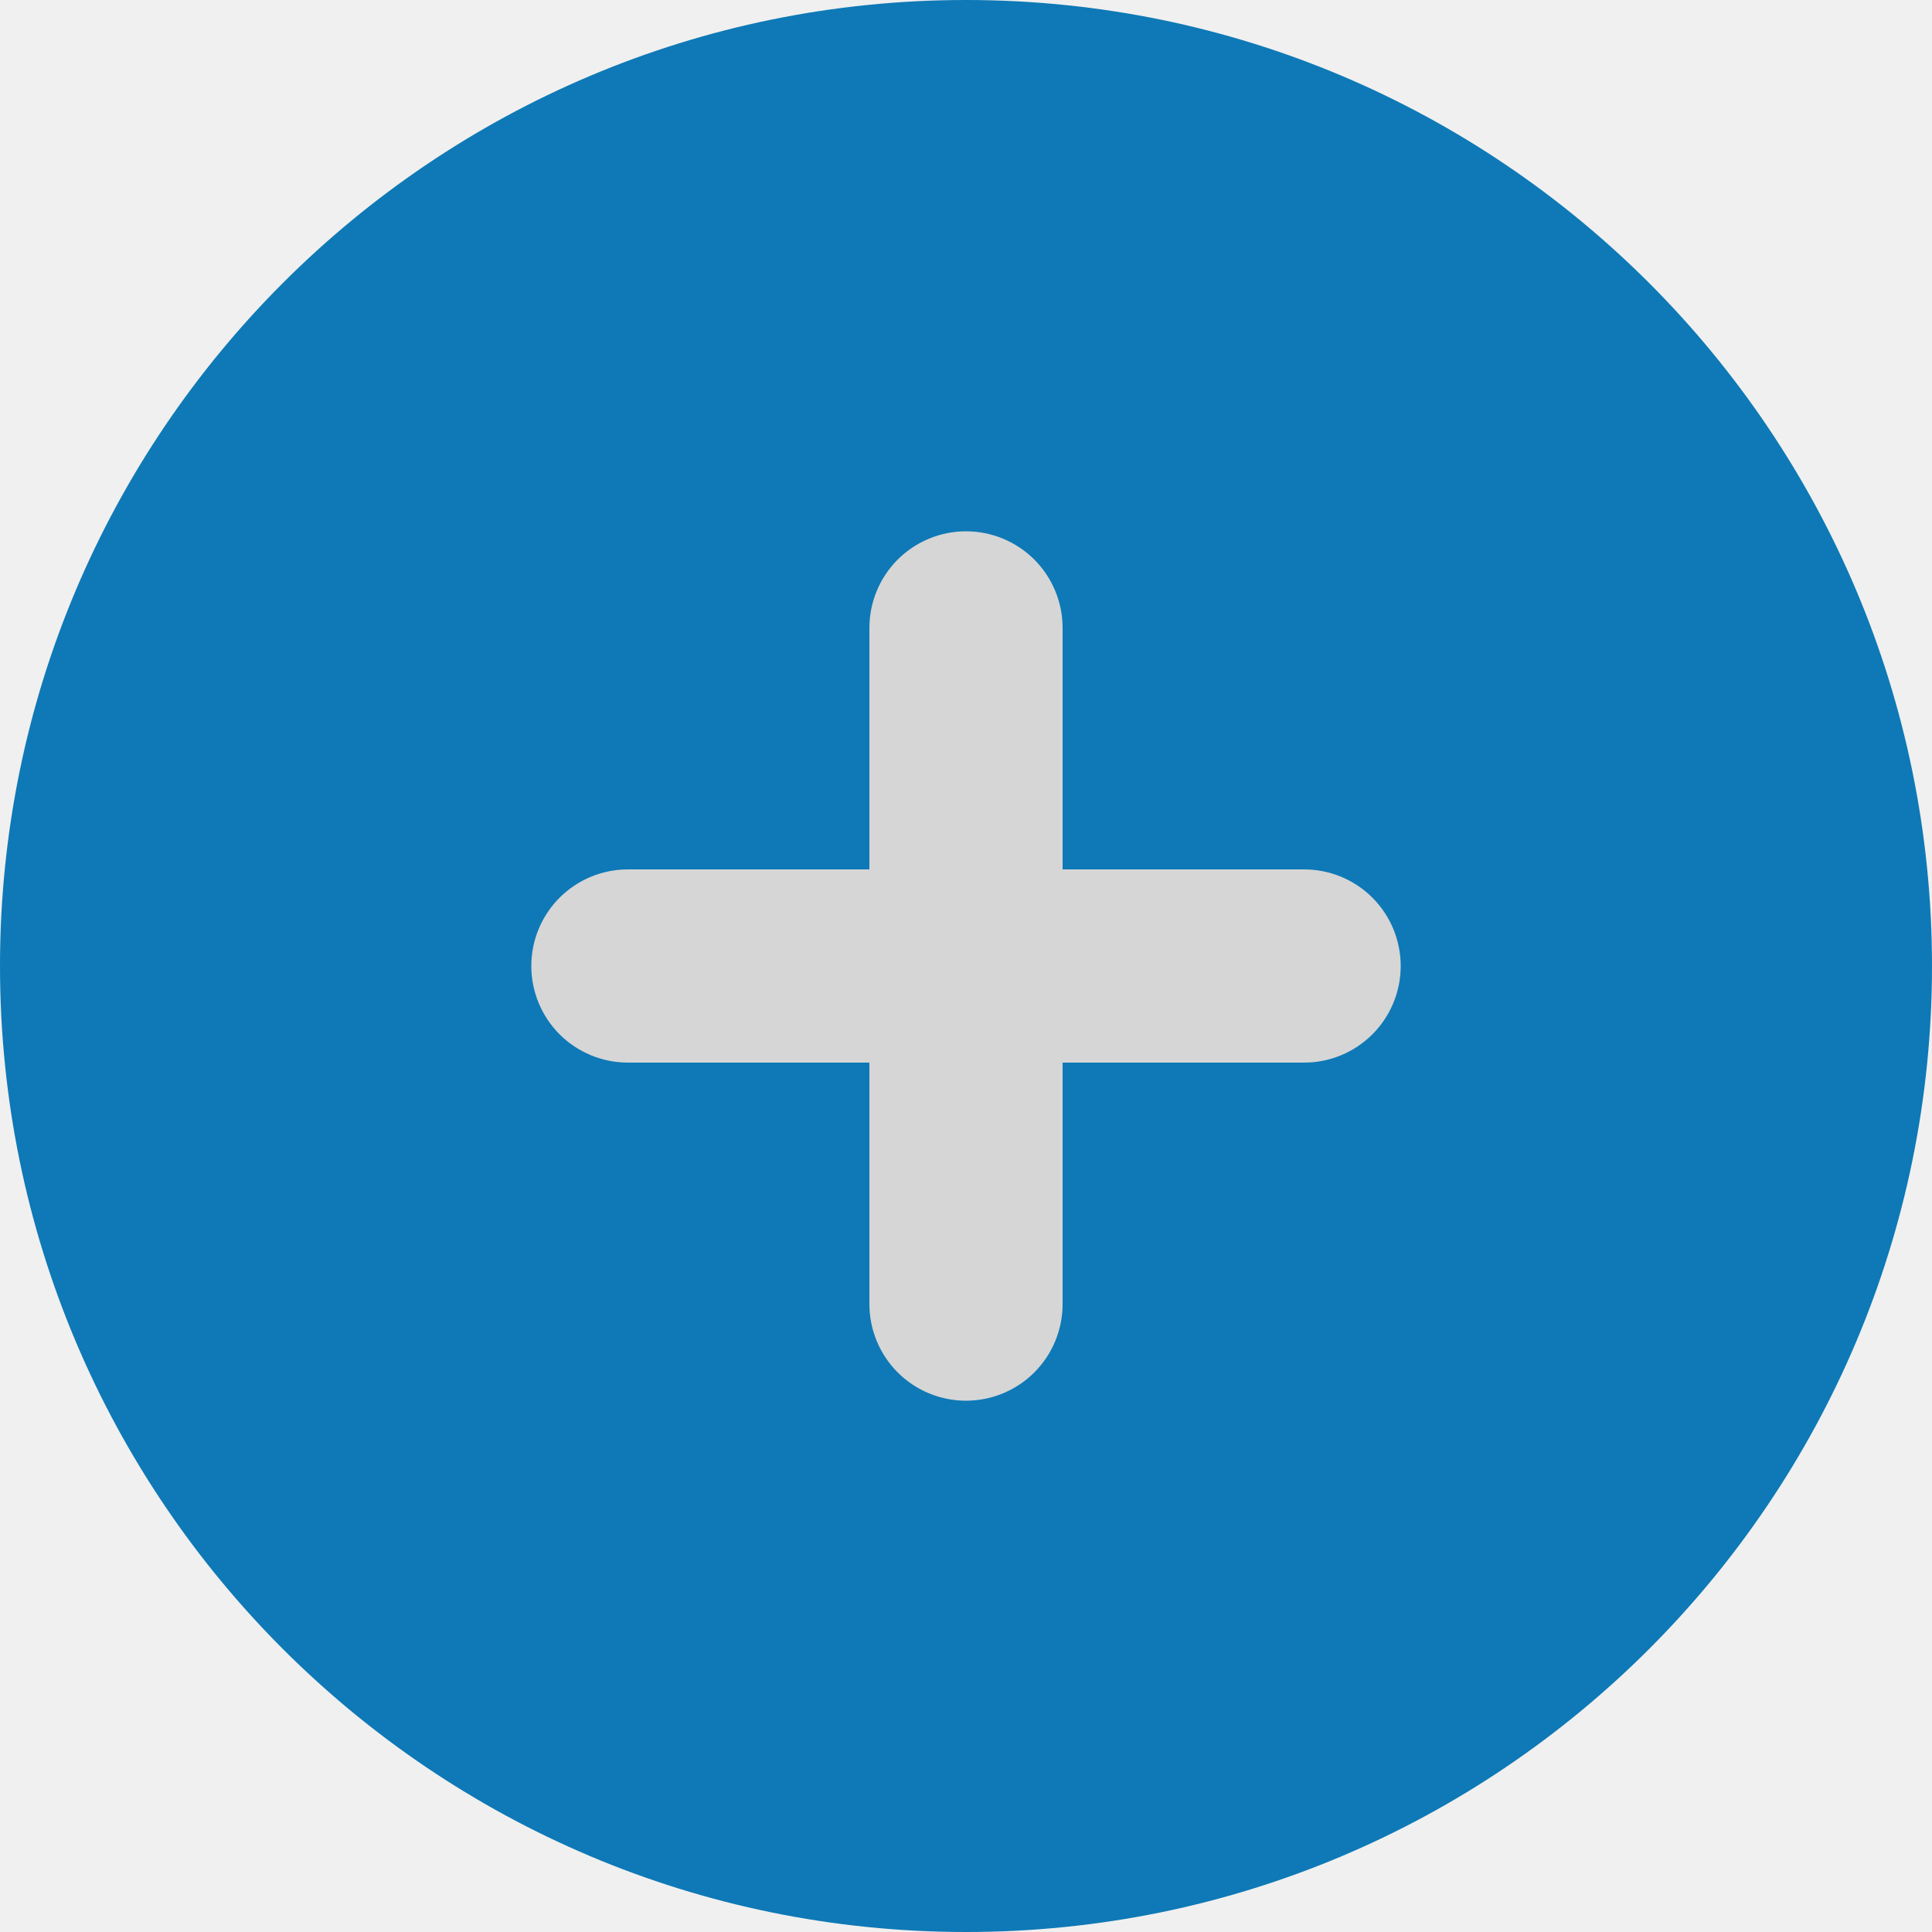
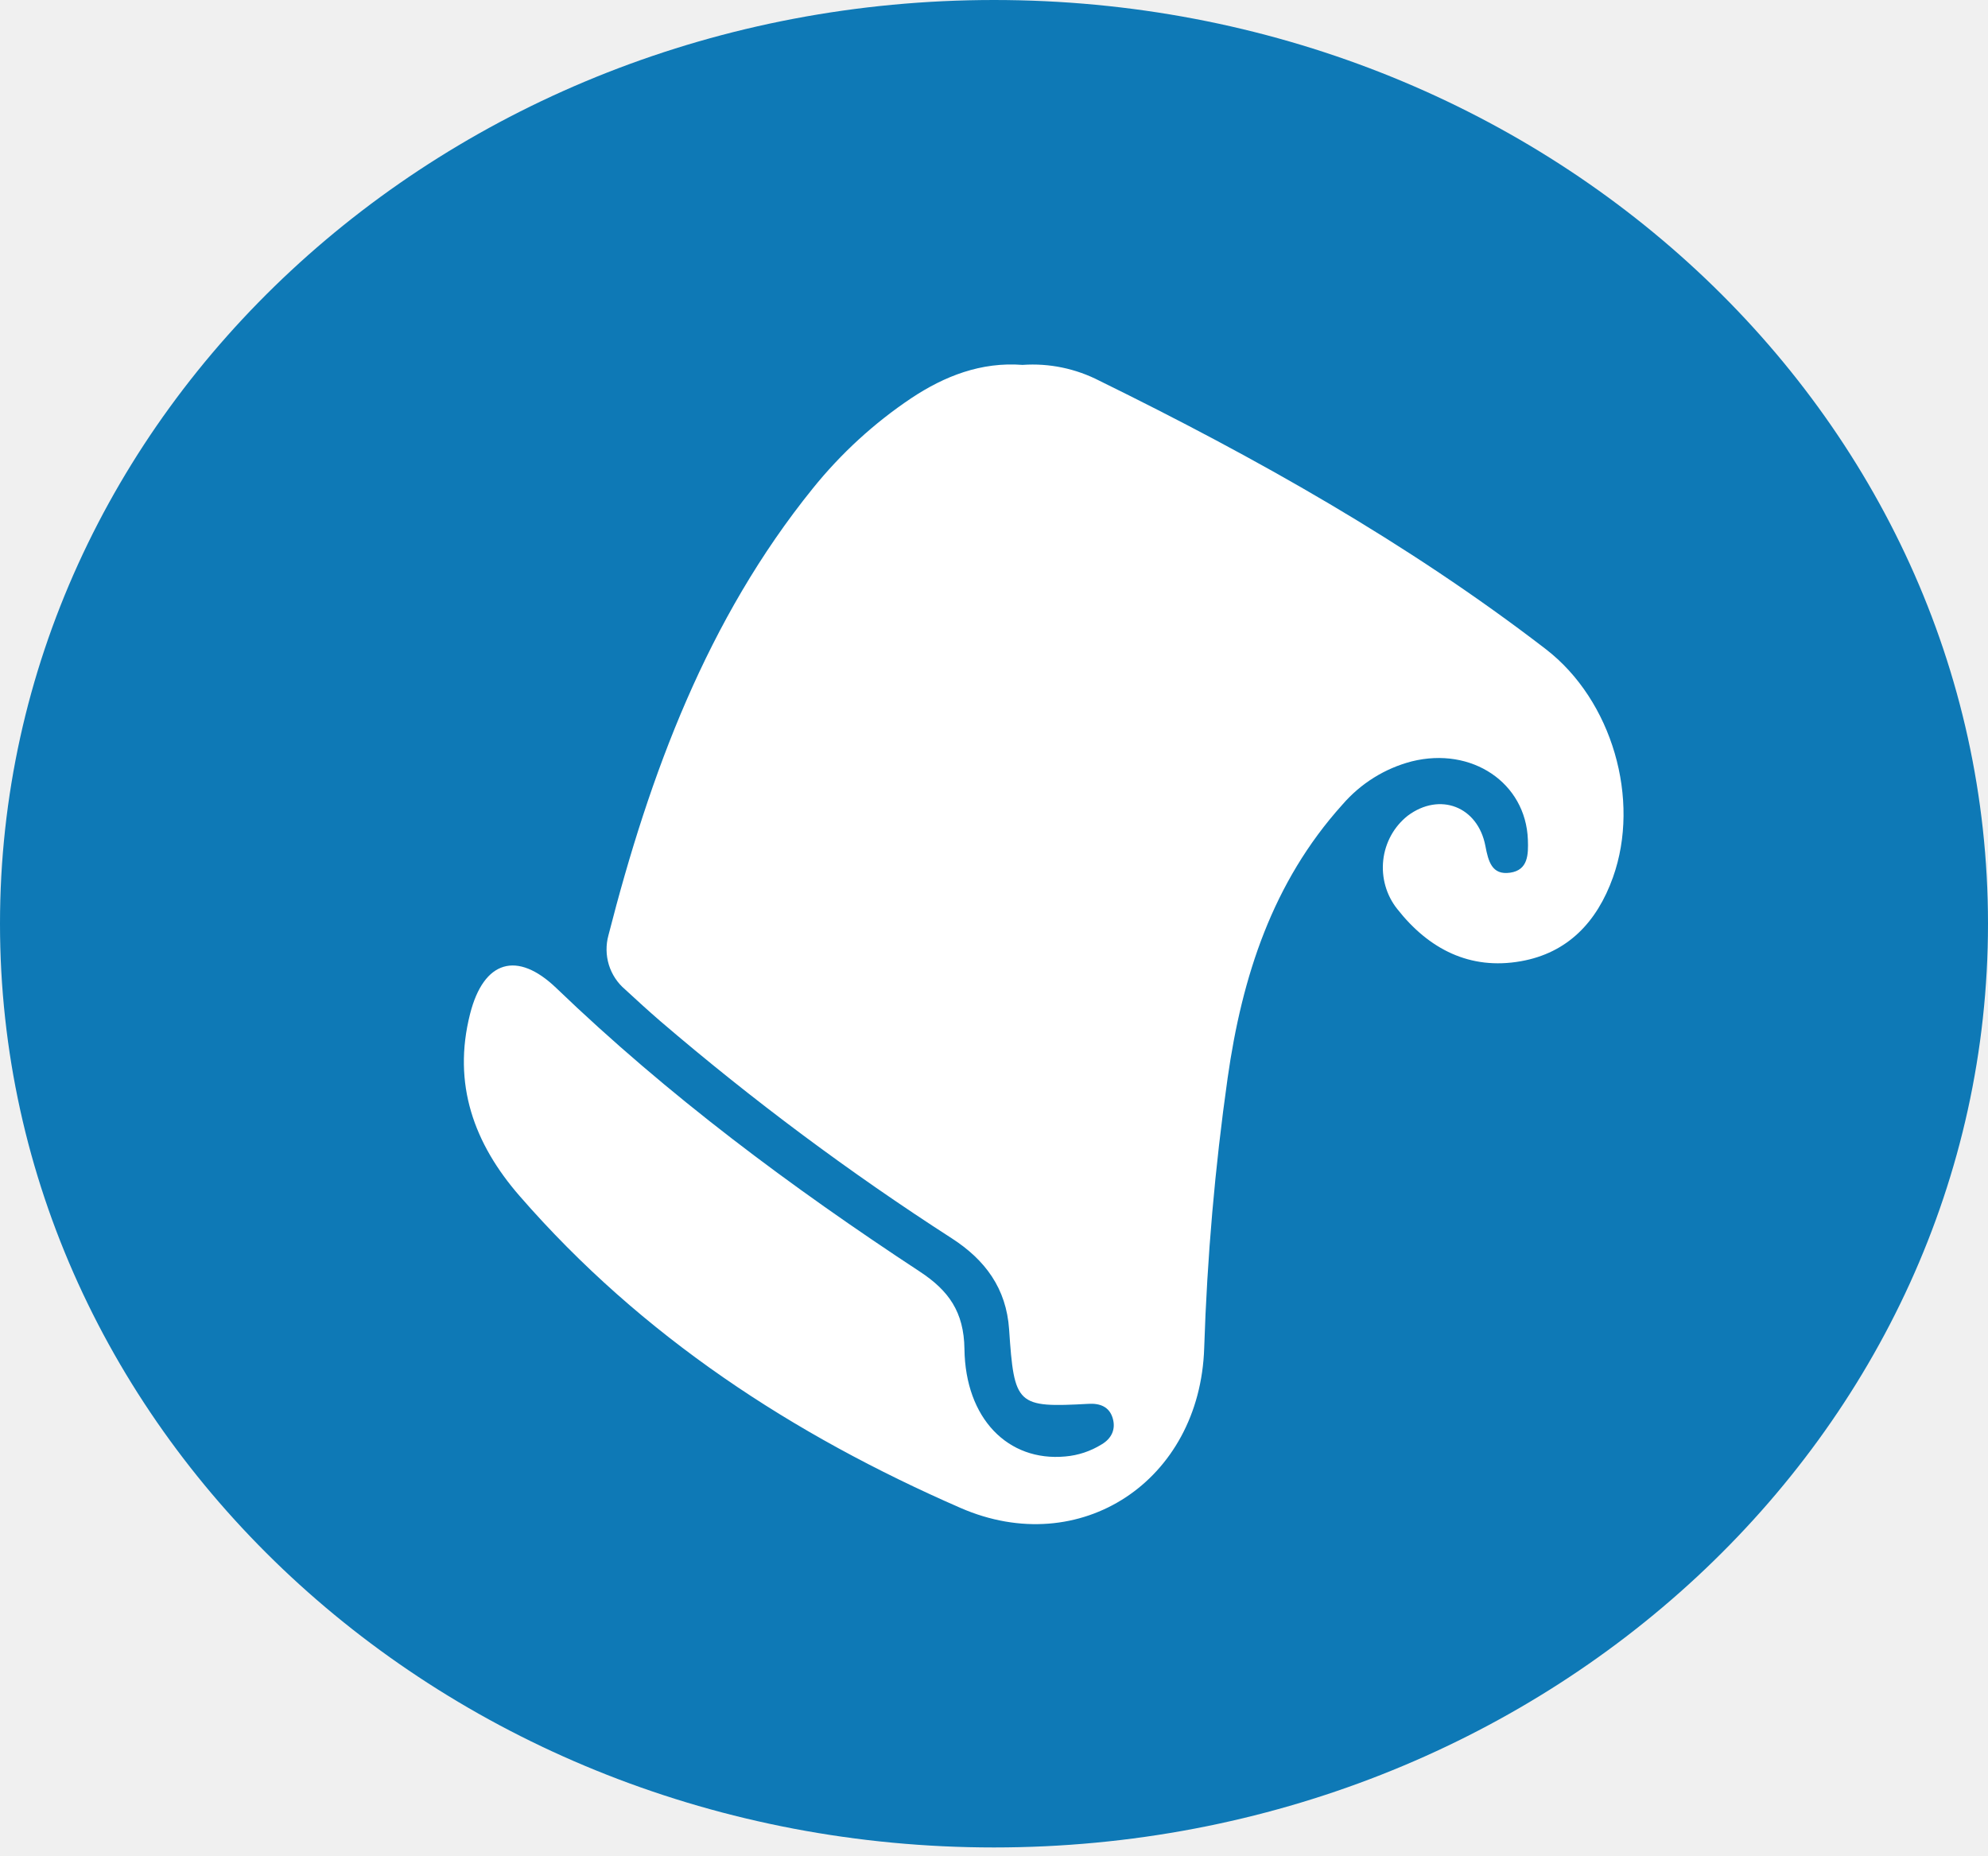
- <svg xmlns="http://www.w3.org/2000/svg" width="40" height="40" viewBox="0 0 40 40" fill="none">
-   <g id="Group 84">
+ <svg xmlns="http://www.w3.org/2000/svg" width="60" height="56" viewBox="0 0 60 56" fill="none">
+   <g id="dark_added">
    <g id="Group 55">
-       <circle id="Ellipse 4" cx="20" cy="20" r="20" fill="#0E79B6" />
+       <ellipse id="Ellipse 4" cx="30" cy="27.879" rx="30" ry="27.879" fill="#0E79B6" />
+       <path id="Vector" d="M30.861 11.013C31.665 10.956 32.469 11.123 33.189 11.495C37.895 13.807 42.464 16.369 46.652 19.59C48.661 21.137 49.519 24.131 48.681 26.479C48.197 27.837 47.304 28.764 45.9 29.011C44.367 29.283 43.124 28.649 42.171 27.435C42.008 27.231 41.886 26.995 41.814 26.741C41.741 26.488 41.719 26.222 41.748 25.959C41.777 25.697 41.858 25.443 41.984 25.213C42.111 24.983 42.282 24.781 42.486 24.62C43.45 23.899 44.603 24.336 44.831 25.533C44.919 25.996 45.027 26.418 45.576 26.339C46.124 26.261 46.129 25.784 46.113 25.342C46.05 23.626 44.421 22.528 42.609 22.979C41.797 23.189 41.066 23.645 40.511 24.289C38.408 26.626 37.486 29.469 37.051 32.537C36.668 35.237 36.432 37.957 36.344 40.684C36.216 44.699 32.599 47.085 28.99 45.511C23.936 43.306 19.374 40.34 15.685 36.099C14.31 34.521 13.648 32.72 14.188 30.598C14.599 28.982 15.608 28.689 16.786 29.817C20.16 33.062 23.879 35.828 27.762 38.379C28.63 38.949 29.093 39.594 29.108 40.714C29.136 42.821 30.428 44.117 32.151 43.958C32.54 43.925 32.915 43.8 33.249 43.593C33.54 43.422 33.686 43.142 33.581 42.797C33.477 42.452 33.192 42.35 32.855 42.369C30.683 42.488 30.611 42.417 30.456 40.123C30.372 38.886 29.735 38.027 28.729 37.376C25.652 35.395 22.71 33.202 19.922 30.813C19.563 30.502 19.211 30.181 18.861 29.857C18.634 29.664 18.465 29.408 18.376 29.119C18.288 28.83 18.283 28.521 18.363 28.229C19.613 23.348 21.34 18.692 24.531 14.741C25.381 13.686 26.382 12.769 27.498 12.021C28.506 11.35 29.61 10.918 30.861 11.013Z" fill="white" />
    </g>
-     <path id="Vector" d="M27 18.5H21.5V13C21.5 12.602 21.342 12.221 21.061 11.939C20.779 11.658 20.398 11.5 20 11.5C19.602 11.5 19.221 11.658 18.939 11.939C18.658 12.221 18.5 12.602 18.5 13V18.5H13C12.602 18.5 12.221 18.658 11.939 18.939C11.658 19.221 11.5 19.602 11.5 20C11.5 20.398 11.658 20.779 11.939 21.061C12.221 21.342 12.602 21.5 13 21.5H18.5V27C18.5 27.398 18.658 27.779 18.939 28.061C19.221 28.342 19.602 28.5 20 28.5C20.398 28.5 20.779 28.342 21.061 28.061C21.342 27.779 21.5 27.398 21.5 27V21.5H27C27.398 21.5 27.779 21.342 28.061 21.061C28.342 20.779 28.5 20.398 28.5 20C28.5 19.602 28.342 19.221 28.061 18.939C27.779 18.658 27.398 18.5 27 18.5Z" fill="#D6D6D6" stroke="#D6D6D6" />
  </g>
</svg>
